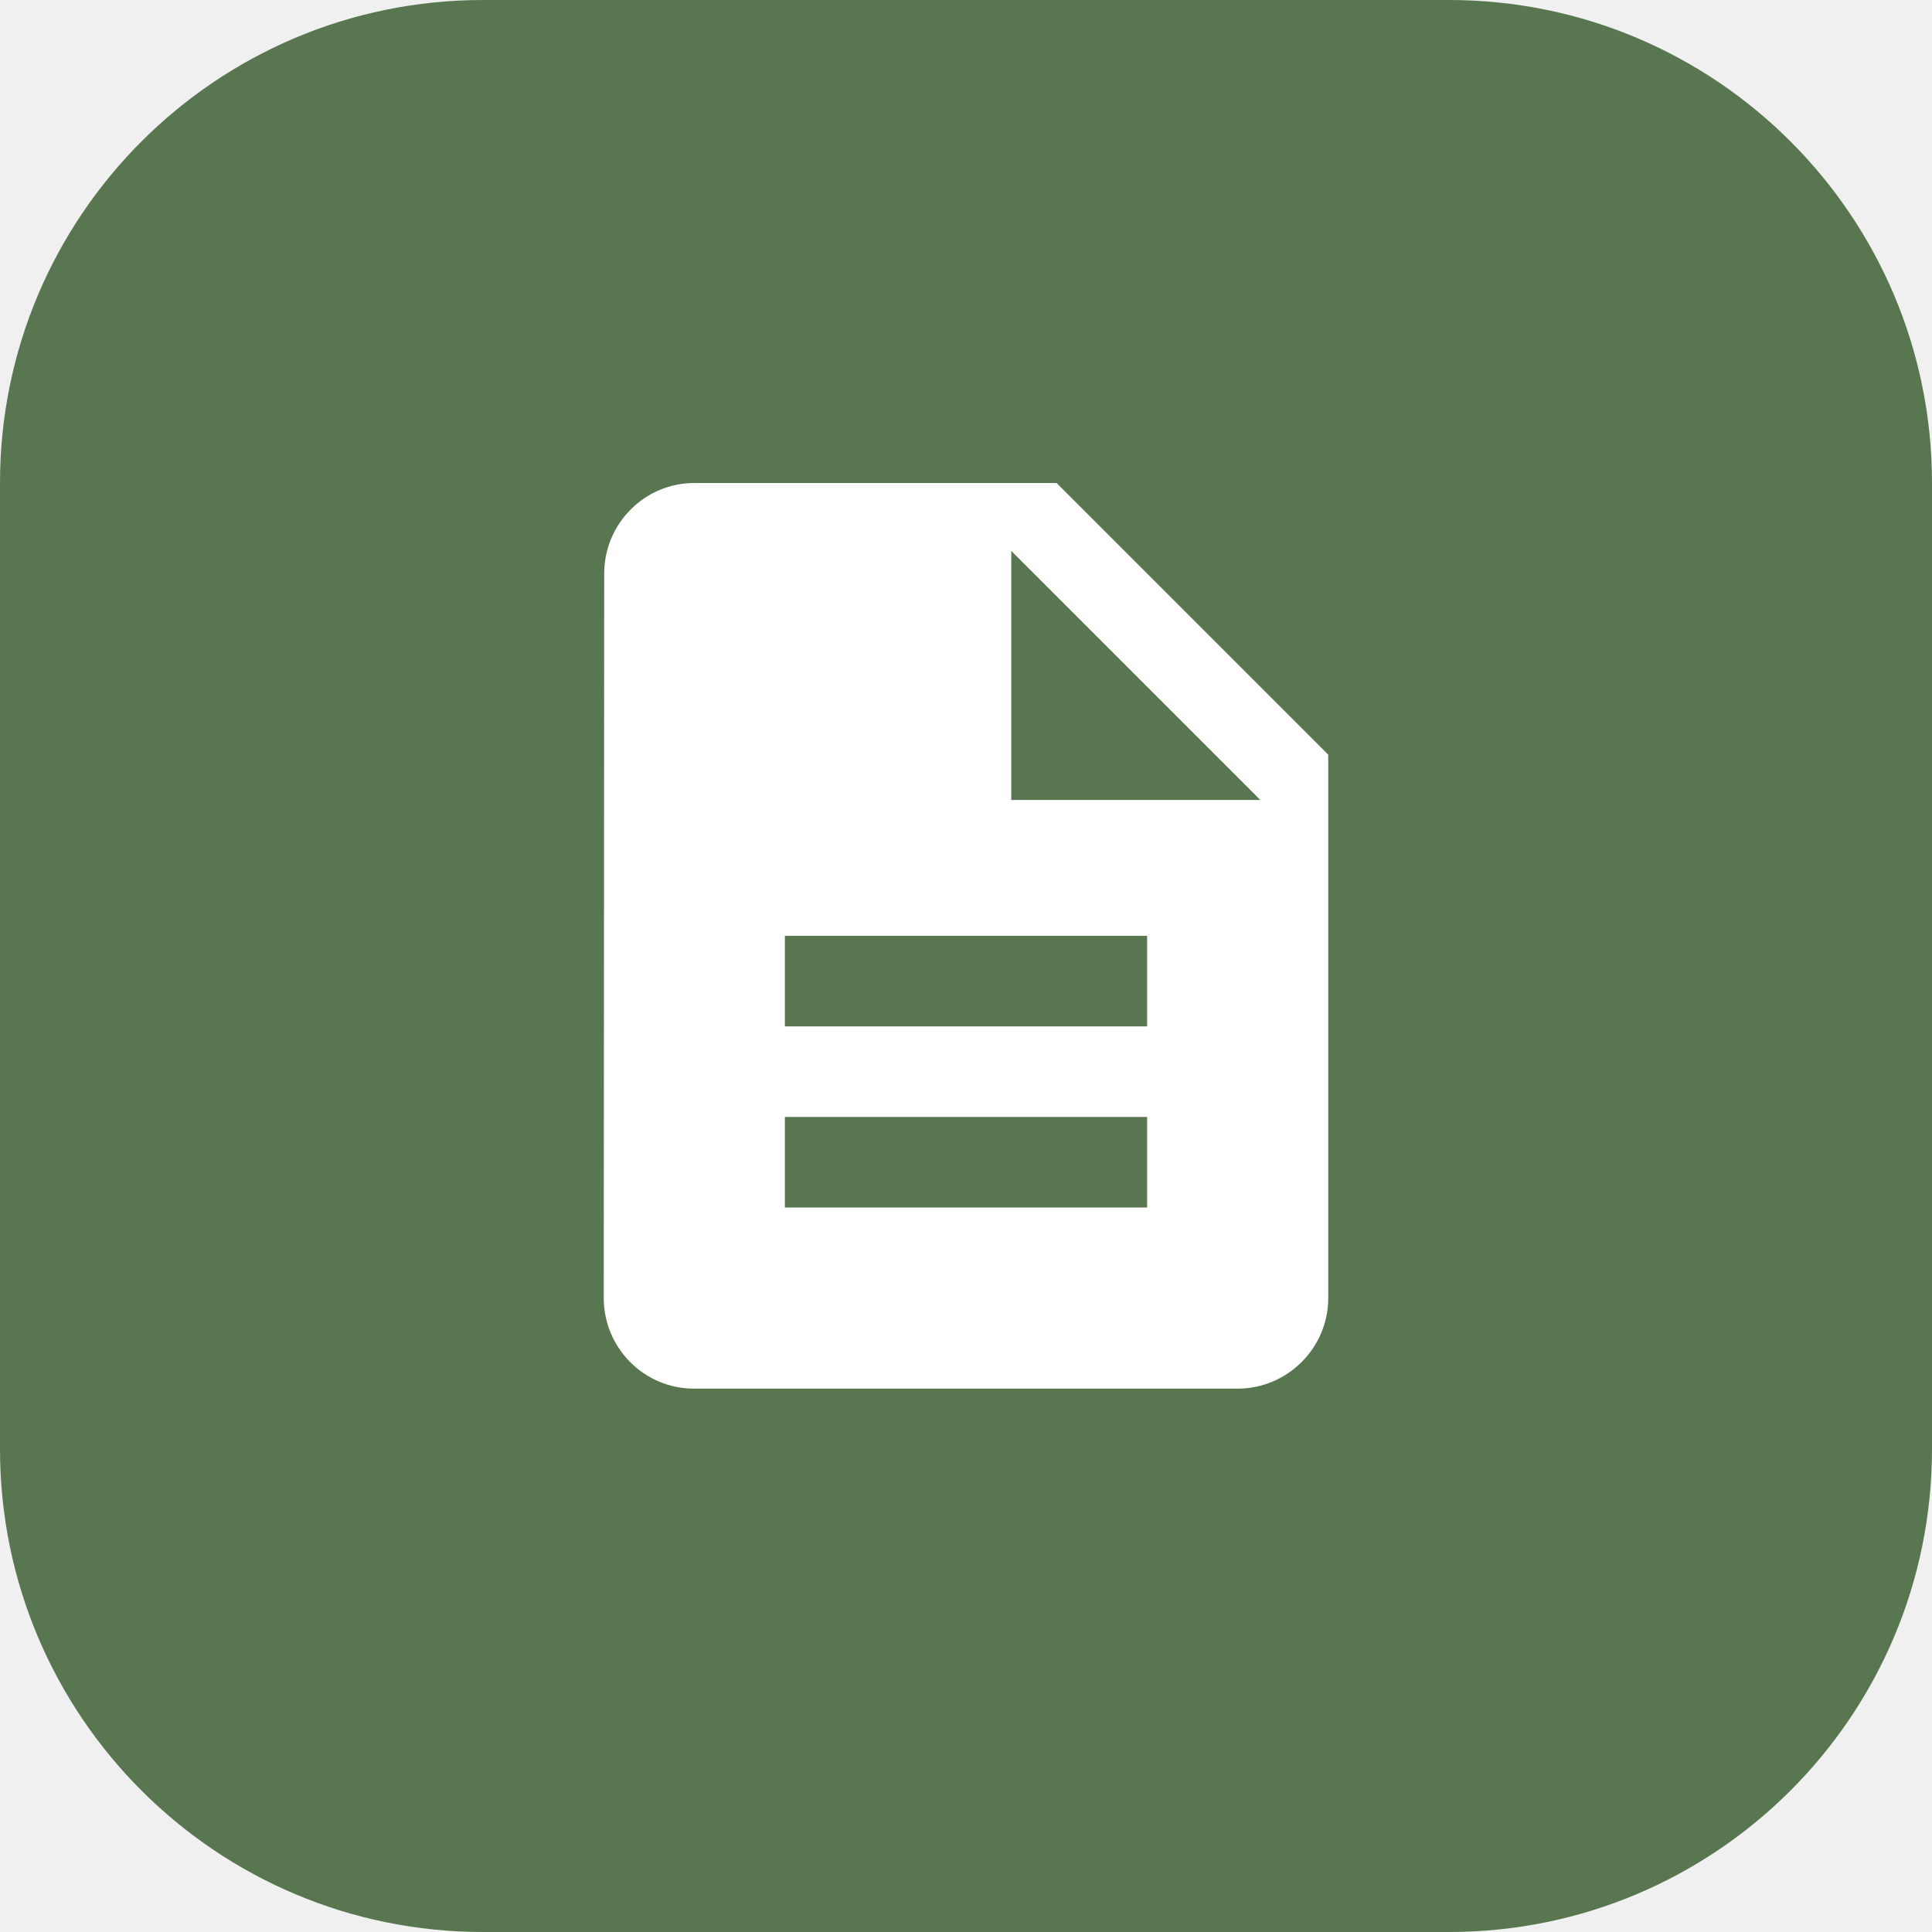
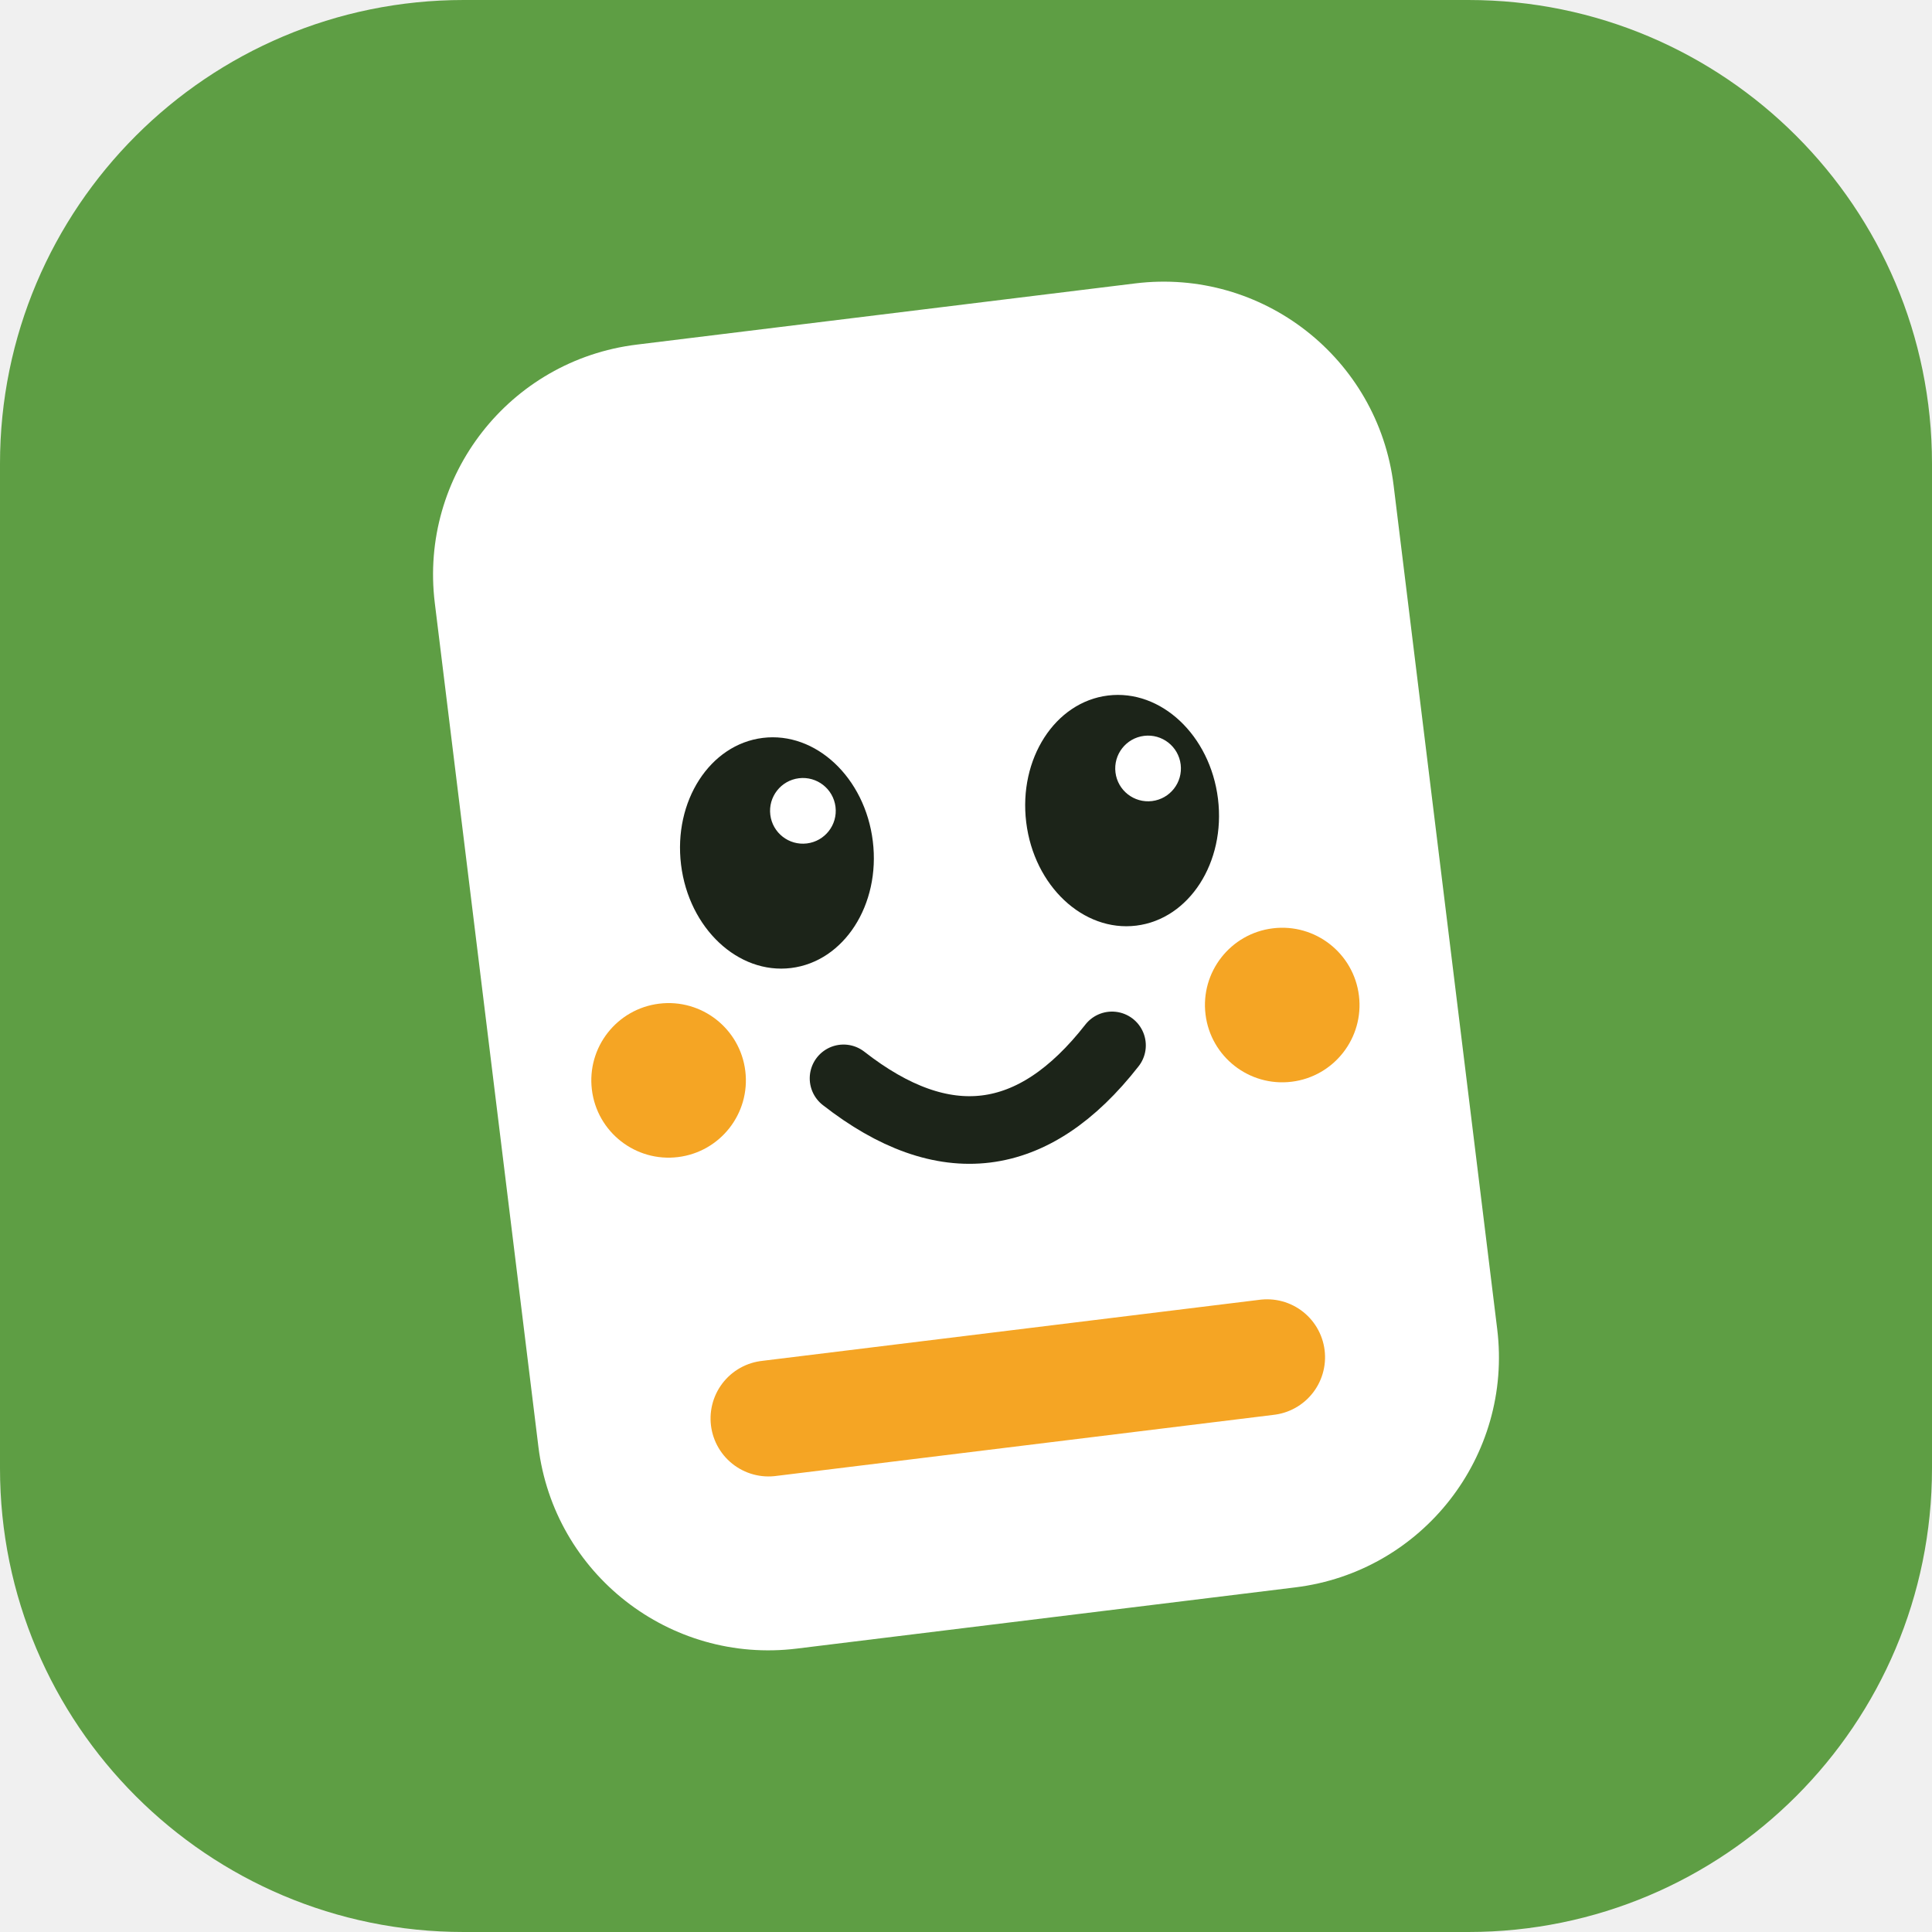
- <svg xmlns="http://www.w3.org/2000/svg" viewBox="0 0 64 64">
-   <rect width="64" height="64" rx="16" fill="#587750" />
-   <path transform="translate(14 13) scale(1.5)" fill="#fff" d="M14 2H6c-1.1 0-1.99.9-1.99 2L4 20c0 1.1.89 2 1.99 2H18c1.1 0 2-.9 2-2V8l-6-6zm2 16H8v-2h8v2zm0-4H8v-2h8v2zm-3-5V3.5L18.5 9H13z" />
+ <svg xmlns="http://www.w3.org/2000/svg" viewBox="0 0 100 100">
+   <rect width="100" height="100" rx="24" fill="#5E9E44" />
+   <g transform="rotate(-7 50 50)">
+     <rect x="25" y="16" width="50" height="68" rx="12" fill="#FFFFFF" />
+     <ellipse cx="41" cy="43" rx="5" ry="6" fill="#1C2419" />
+     <ellipse cx="59" cy="43" rx="5" ry="6" fill="#1C2419" />
+     <circle cx="42.6" cy="41" r="1.7" fill="#FFFFFF" />
+     <circle cx="60.6" cy="41" r="1.7" fill="#FFFFFF" />
+     <circle cx="34" cy="54" r="4" fill="#F5A524" />
+     <circle cx="66" cy="54" r="4" fill="#F5A524" />
+     <path d="M43 55Q50 62 57 55" fill="none" stroke="#1C2419" stroke-width="3.5" stroke-linecap="round" />
+     <path d="M37 72H63" stroke="#F5A524" stroke-width="6" stroke-linecap="round" />
+   </g>
</svg>
